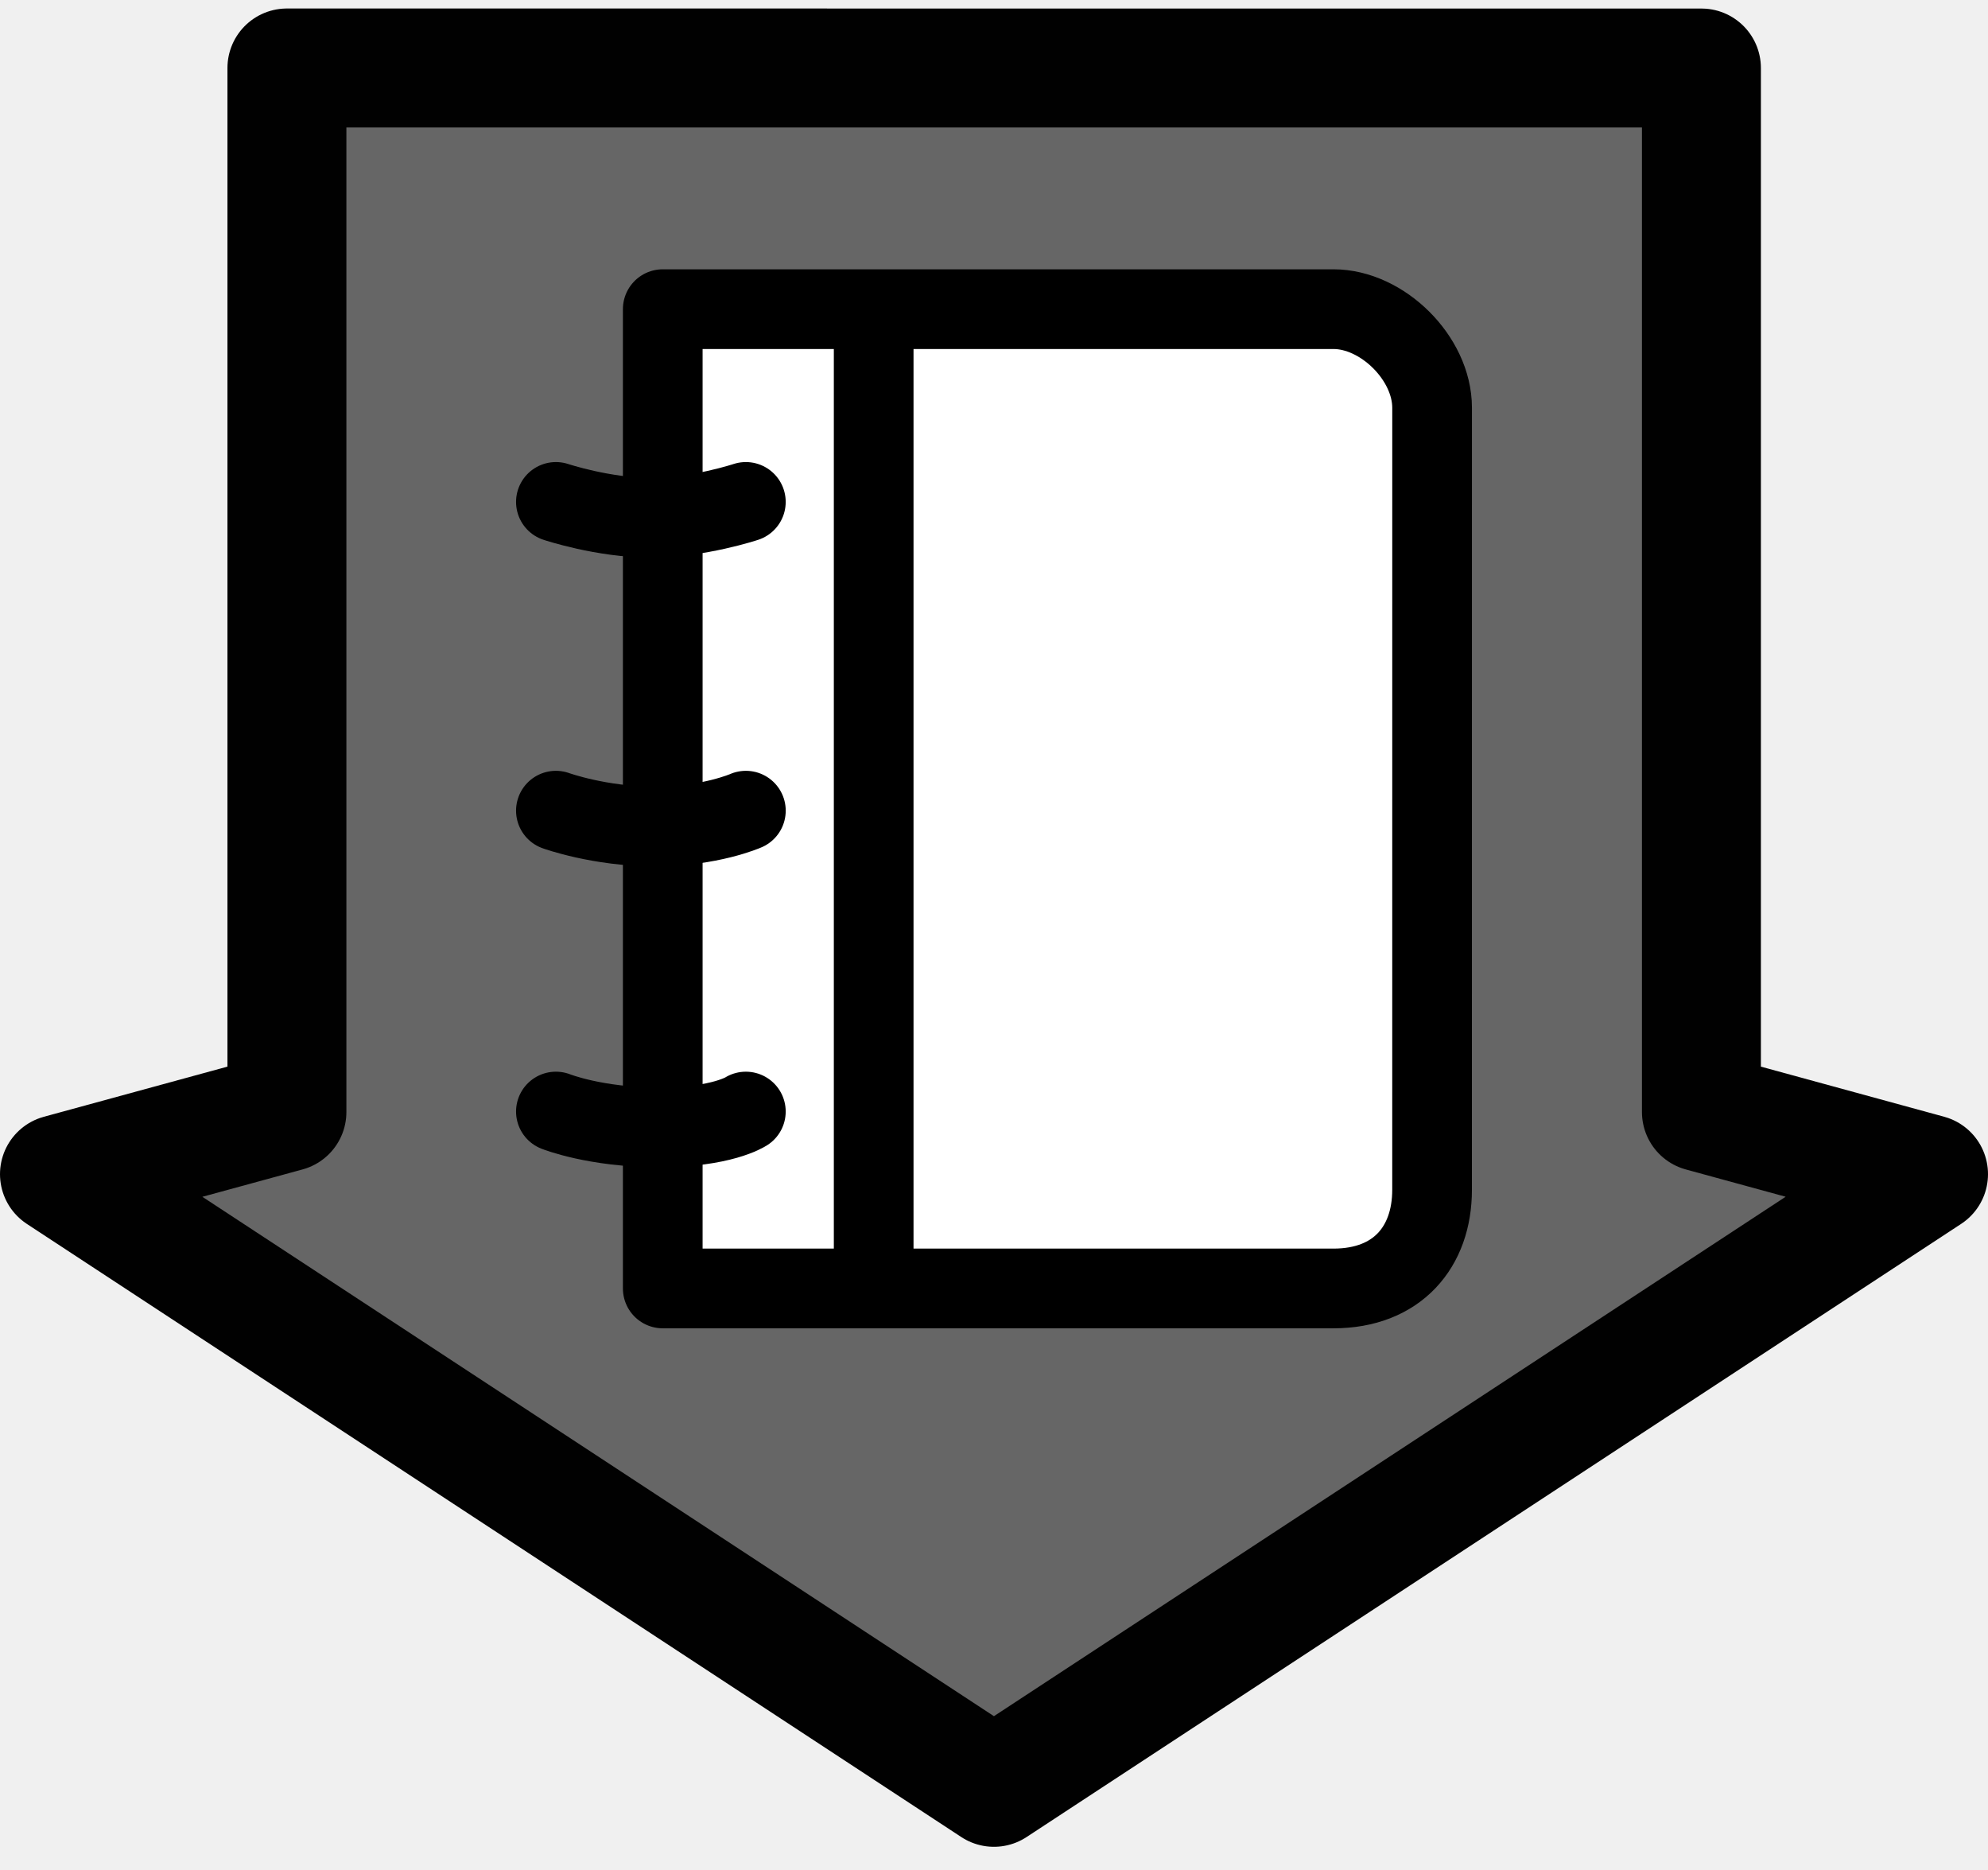
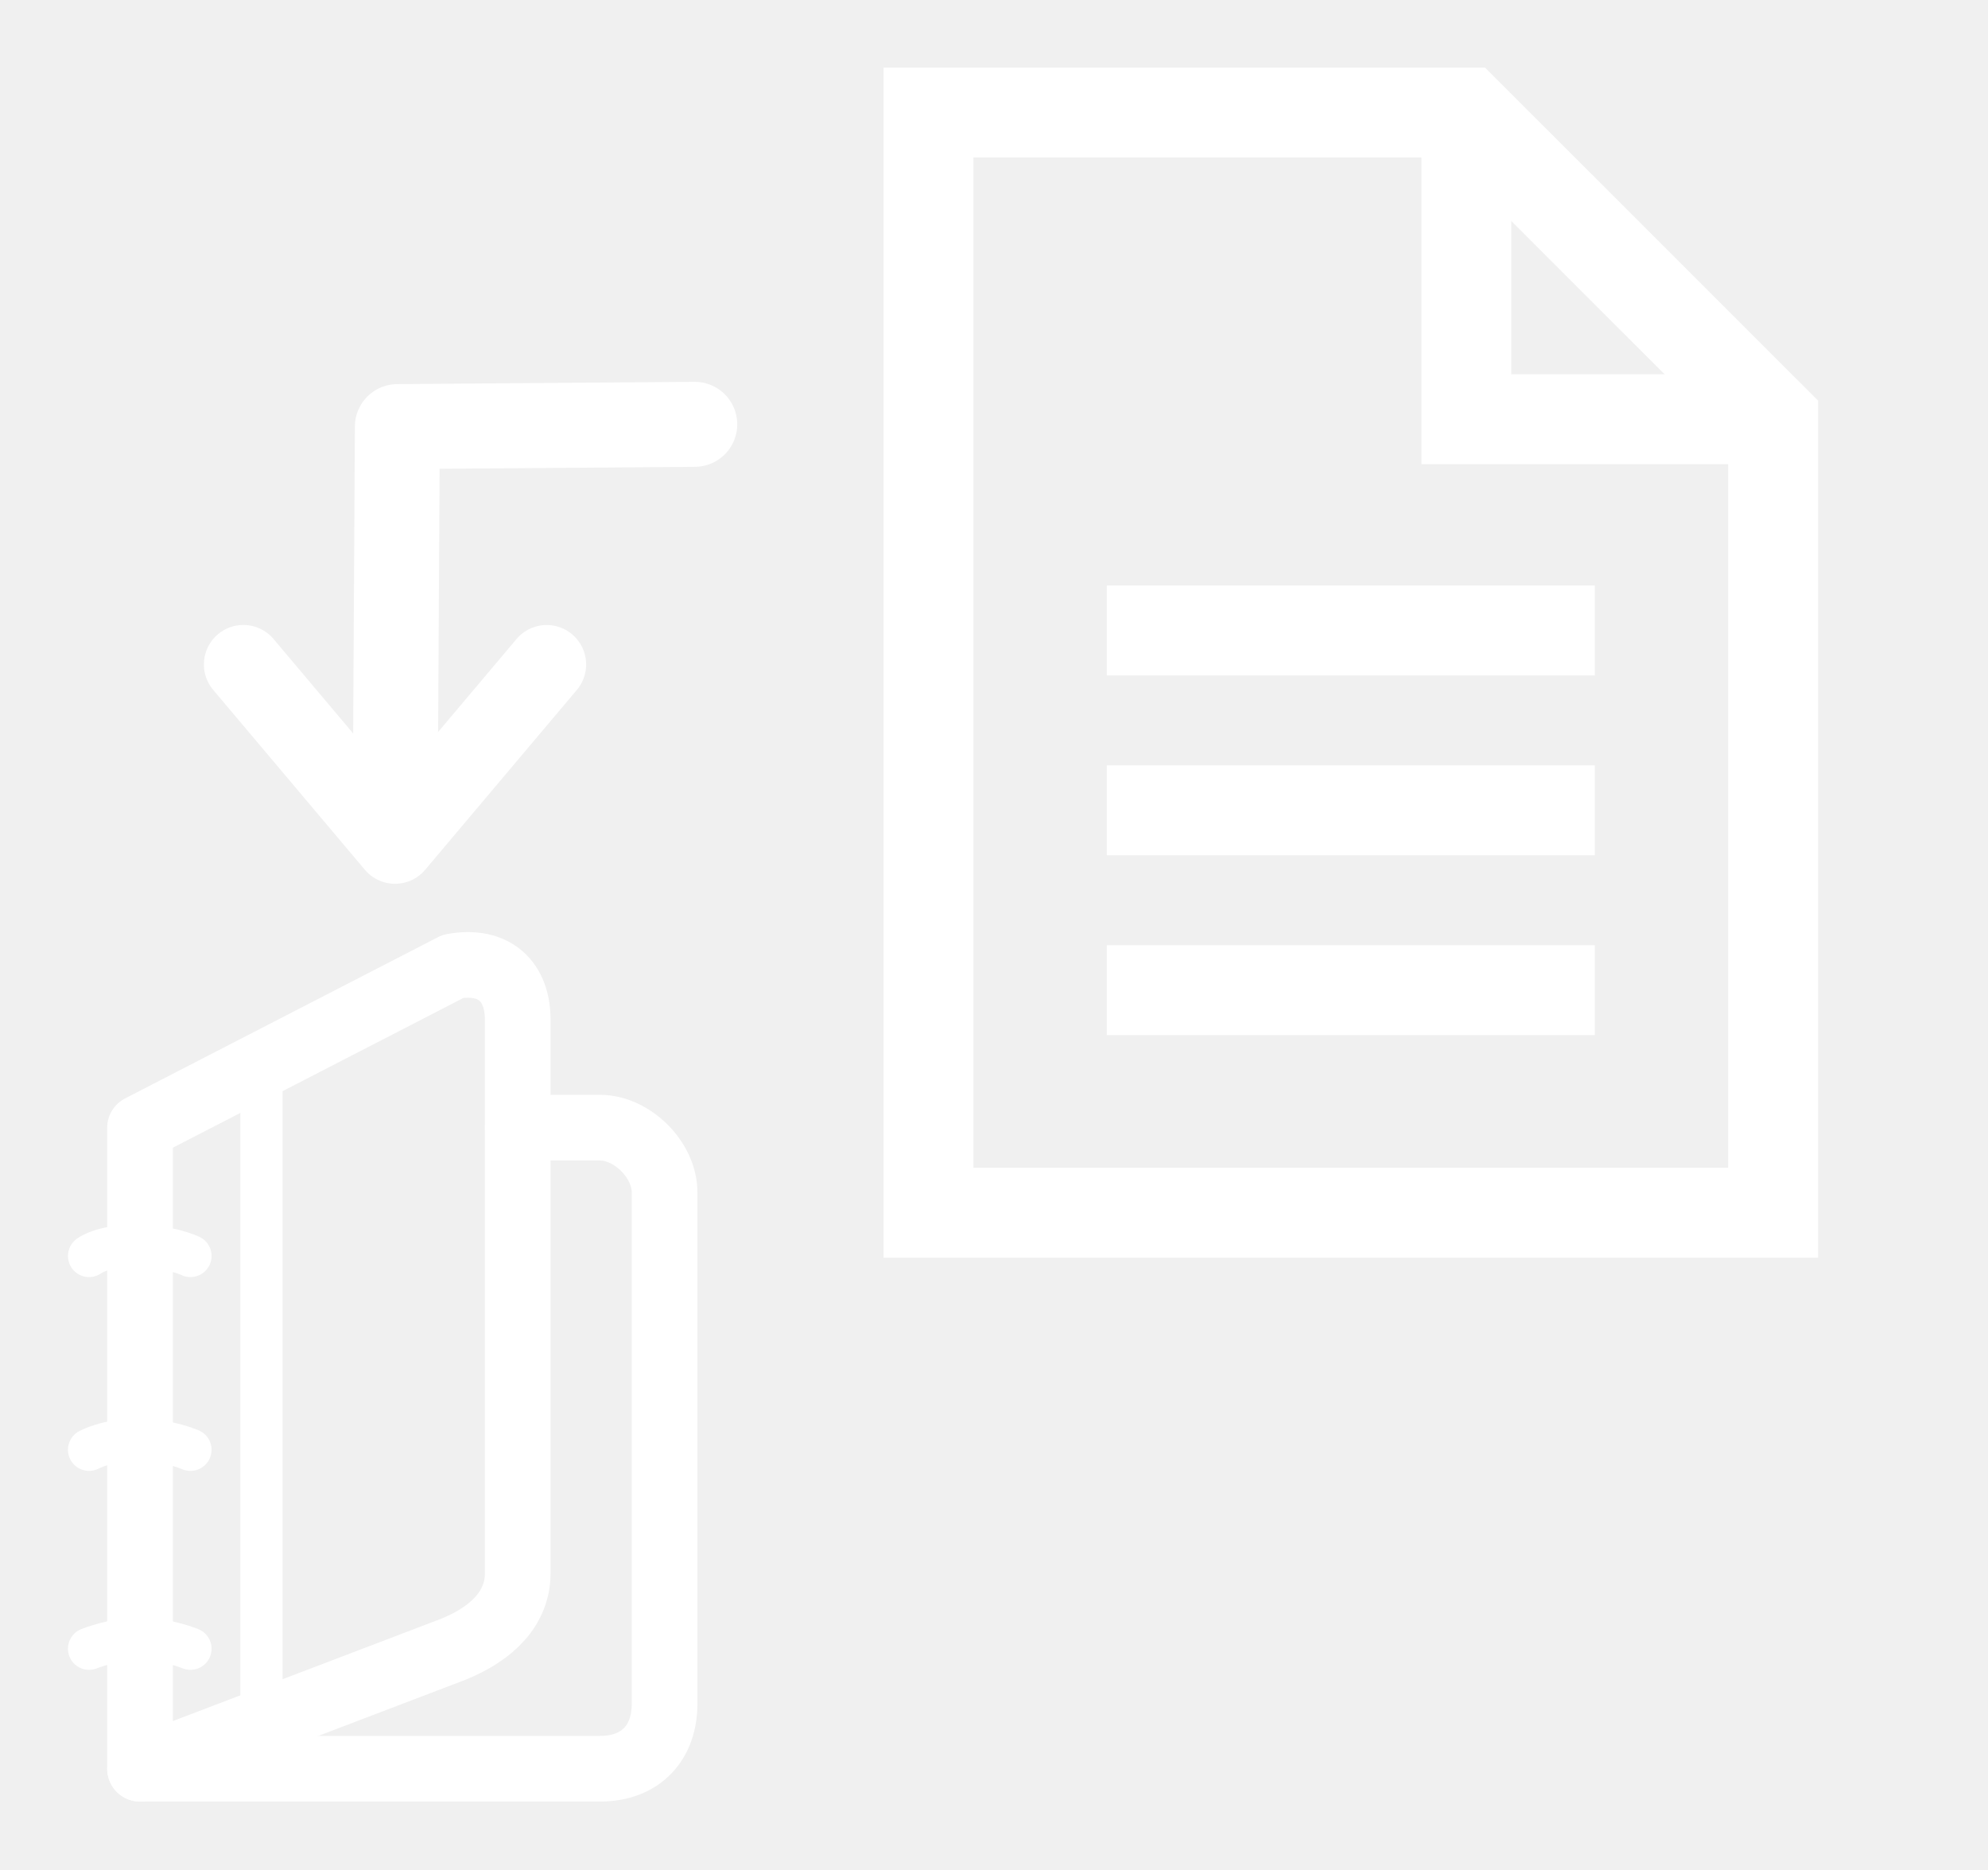
<svg xmlns="http://www.w3.org/2000/svg" xmlns:xlink="http://www.w3.org/1999/xlink" version="1.1" width="58.5" height="55" viewBox="0 0 58.5 55" id="svg2" xml:space="preserve">
  <defs id="defs25">
    <linearGradient x1="0.943" y1="-31.67" x2="104.377" y2="20.434" id="linearGradient3172" xlink:href="#linearGradient3166" gradientUnits="userSpaceOnUse" gradientTransform="matrix(0.7083638,0,0,1.001256,0.1338084,32.63207)" />
    <linearGradient id="linearGradient3166">
      <stop id="stop3168" style="stop-color:#ffffff;stop-opacity:1" offset="0" />
      <stop id="stop3170" style="stop-color:#ffff00;stop-opacity:1" offset="1" />
    </linearGradient>
  </defs>
-   <polygon points="8.443,21.866 8.443,52.581 50.067,52.58 50.067,21.866 56.75,20.039 29.248,2 1.75,20.038 " transform="matrix(1,0,0,-1,0,54.581)" id="polygon7" style="fill:#666666;stroke:#010101;stroke-width:3.5;stroke-linejoin:round" />
-   <line style="fill:none;stroke:#666666;stroke-width:2.275;display:inline" id="line17" y2="29.688" y1="29.688" x2="35.298" x1="22.948" display="inline" />
-   <line style="fill:none;stroke:#666666;stroke-width:2.275;display:inline" id="line19" y2="34.238" y1="34.238" x2="35.298" x1="22.948" display="inline" />
-   <line style="fill:none;stroke:#666666;stroke-width:2.275;display:inline" id="line21" y2="38.787" y1="38.787" x2="35.298" x1="22.948" display="inline" />
-   <g transform="matrix(0.67,0,0,0.67,11.41091,5.075)" id="activity-journal" style="stroke:#000000;stroke-opacity:1;display:block">
-     <path d="M 45.866,44.669 C 45.866,47.18 44.338,49 41.534,49 l -29.457,0 0,-43 29.458,0 c 2.15,0 4.332,2.154 4.332,4.33 l -10e-4,34.339 0,0 z" id="path2458" style="fill:#ffffff;stroke:#000000;stroke-width:3.5;stroke-linecap:round;stroke-linejoin:round;stroke-opacity:1" />
-     <line style="fill:none;stroke:#000000;stroke-width:3.5;stroke-linecap:round;stroke-linejoin:round;stroke-opacity:1" x1="21.341" x2="21.341" y1="6.121" y2="48.881" id="line2460" />
-     <path d="m 7.384,14.464 c 0,0 2.084,0.695 4.17,0.695 2.086,0 4.173,-0.695 4.173,-0.695" id="path2462" style="fill:none;stroke:#000000;stroke-width:3.5;stroke-linecap:round;stroke-linejoin:round;stroke-opacity:1" />
-     <path d="m 7.384,28.021 c 0,0 1.912,0.695 4.345,0.695 2.433,0 3.999,-0.695 3.999,-0.695" id="path2464" style="fill:none;stroke:#000000;stroke-width:3.5;stroke-linecap:round;stroke-linejoin:round;stroke-opacity:1" />
-     <path d="m 7.384,41.232 c 0,0 1.736,0.695 4.518,0.695 2.781,0 3.825,-0.695 3.825,-0.695" id="path2466" style="fill:none;stroke:#000000;stroke-width:3.5;stroke-linecap:round;stroke-linejoin:round;stroke-opacity:1" />
+   <g transform="matrix(0.5520551,0,0,0.5520551,44.61846,18.23597)" id="g4382">
+     <g transform="translate(-80.09366,12.22003)" id="g4308" style="fill:none;stroke:#ffffff;stroke-opacity:1">
+       <g id="g4310" style="fill:none;stroke:#ffffff;stroke-opacity:1">
+         <path d="m 6.736,49.002 h 24.52 c 2.225,0 3.439,-1.447 3.439,-3.441 v -27.28 c 0,-1.73 -1.732,-3.441 -3.439,-3.441 h -4.389" id="path4312" style="fill:none;stroke:#ffffff;stroke-width:3.5;stroke-linecap:round;stroke-linejoin:round;stroke-opacity:1" />
+       </g>
+     </g>
+     <g transform="translate(-80.09366,12.22003)" id="g4314" style="fill:none;stroke:#ffffff;stroke-opacity:1">
+       <g id="g4316" style="fill:none;stroke:#ffffff;stroke-opacity:1">
+         <path d="m 26.867,38.592 c 0,1.836 -1.345,3.201 -3.441,4.047 L 6.736,49.002 V 14.84 l 16.69,-8.599 c 2.228,-0.394 3.441,0.84 3.441,2.834 v 29.517 z" id="path4318" style="fill:none;stroke:#ffffff;stroke-width:3.5;stroke-linecap:round;stroke-linejoin:round;stroke-opacity:1" />
+       </g>
+     </g>
+     <path d="m -70.67,54.827 c 0,0 -1.351,-0.543 -2.702,-0.543 -1.351,0 -2.703,0.543 -2.703,0.543" id="path4320" style="fill:none;stroke:#ffffff;stroke-width:2.25;stroke-linecap:round;stroke-linejoin:round;stroke-opacity:1" />
+     <path d="m -70.67,44.226 c 0,0 -1.239,-0.543 -2.815,-0.543 -1.577,0 -2.59,0.543 -2.59,0.543" id="path4322" style="fill:none;stroke:#ffffff;stroke-width:2.25;stroke-linecap:round;stroke-linejoin:round;stroke-opacity:1" />
+     <path d="m -70.67,33.898 c 0,0 -1.125,-0.544 -2.927,-0.544 -1.802,0 -2.478,0.544 -2.478,0.544" id="path4324" style="fill:none;stroke:#ffffff;stroke-width:2.25;stroke-linecap:round;stroke-linejoin:round;stroke-opacity:1" />
+     <line style="fill:none;stroke:#ffffff;stroke-width:2.25;stroke-linecap:round;stroke-linejoin:round;stroke-opacity:1" x1="-66.885" x2="-66.885" y1="58.753" y2="23.725" id="line4326" />
+   </g>
+   <g transform="matrix(0.7557852,0,0,0.7557852,19.06038,-1.2911)" id="clipping-text" style="fill:none;stroke:#ffffff;stroke-opacity:1;display:block">
+     <g id="g3152" style="fill:none;stroke:#ffffff;stroke-opacity:1;display:inline">
+       <g id="g3154" style="fill:none;stroke:#ffffff;stroke-opacity:1">
+         <polygon points="43.818,18.027 43.818,48.914 10.932,48.914 10.932,6.088 31.874,6.088 " id="polygon3156" style="fill:none;stroke:#ffffff;stroke-width:3.5;stroke-opacity:1" />
+         <polyline id="polyline3158" points="43.818,18.027 31.874,18.027 31.874,6.088    " style="fill:none;stroke:#ffffff;stroke-width:3.5;stroke-opacity:1" />
+       </g>
+     </g>
+     <line id="line3160" y2="26.25" y1="26.25" x2="36.875" x1="17.875" display="inline" style="fill:none;stroke:#ffffff;stroke-width:3.5;stroke-opacity:1;display:inline" />
+     <line id="line3162" y2="33.25" y1="33.25" x2="36.875" x1="17.875" display="inline" style="fill:none;stroke:#ffffff;stroke-width:3.5;stroke-opacity:1;display:inline" />
+     <line id="line3164" y2="40.25" y1="40.25" x2="36.875" x1="17.875" display="inline" style="fill:none;stroke:#ffffff;stroke-width:3.5;stroke-opacity:1;display:inline" />
+   </g>
+   <g transform="matrix(-1,0,0,-1,85.08043,49.17127)" id="g4770">
+     <g transform="translate(34.0803,-1006.42)" id="g4772">
+       <polyline transform="matrix(-0.469241,0.469241,-0.469241,-0.469241,66.2906,1019.03)" style="fill:none;stroke:#ffffff;stroke-width:3.5;stroke-linecap:round;stroke-linejoin:round" points="51.562,15.306 41.17,16.188 42.053,5.794" id="polyline4774" />
+       <path d="m 39.363,1033.129 -0.056,9.912 -8.751,0.067" id="path4776" style="fill:none;stroke:#ffffff;stroke-width:2.5;stroke-linecap:round;stroke-linejoin:round;stroke-miterlimit:4;stroke-opacity:1;stroke-dasharray:none" />
+     </g>
  </g>
</svg>
